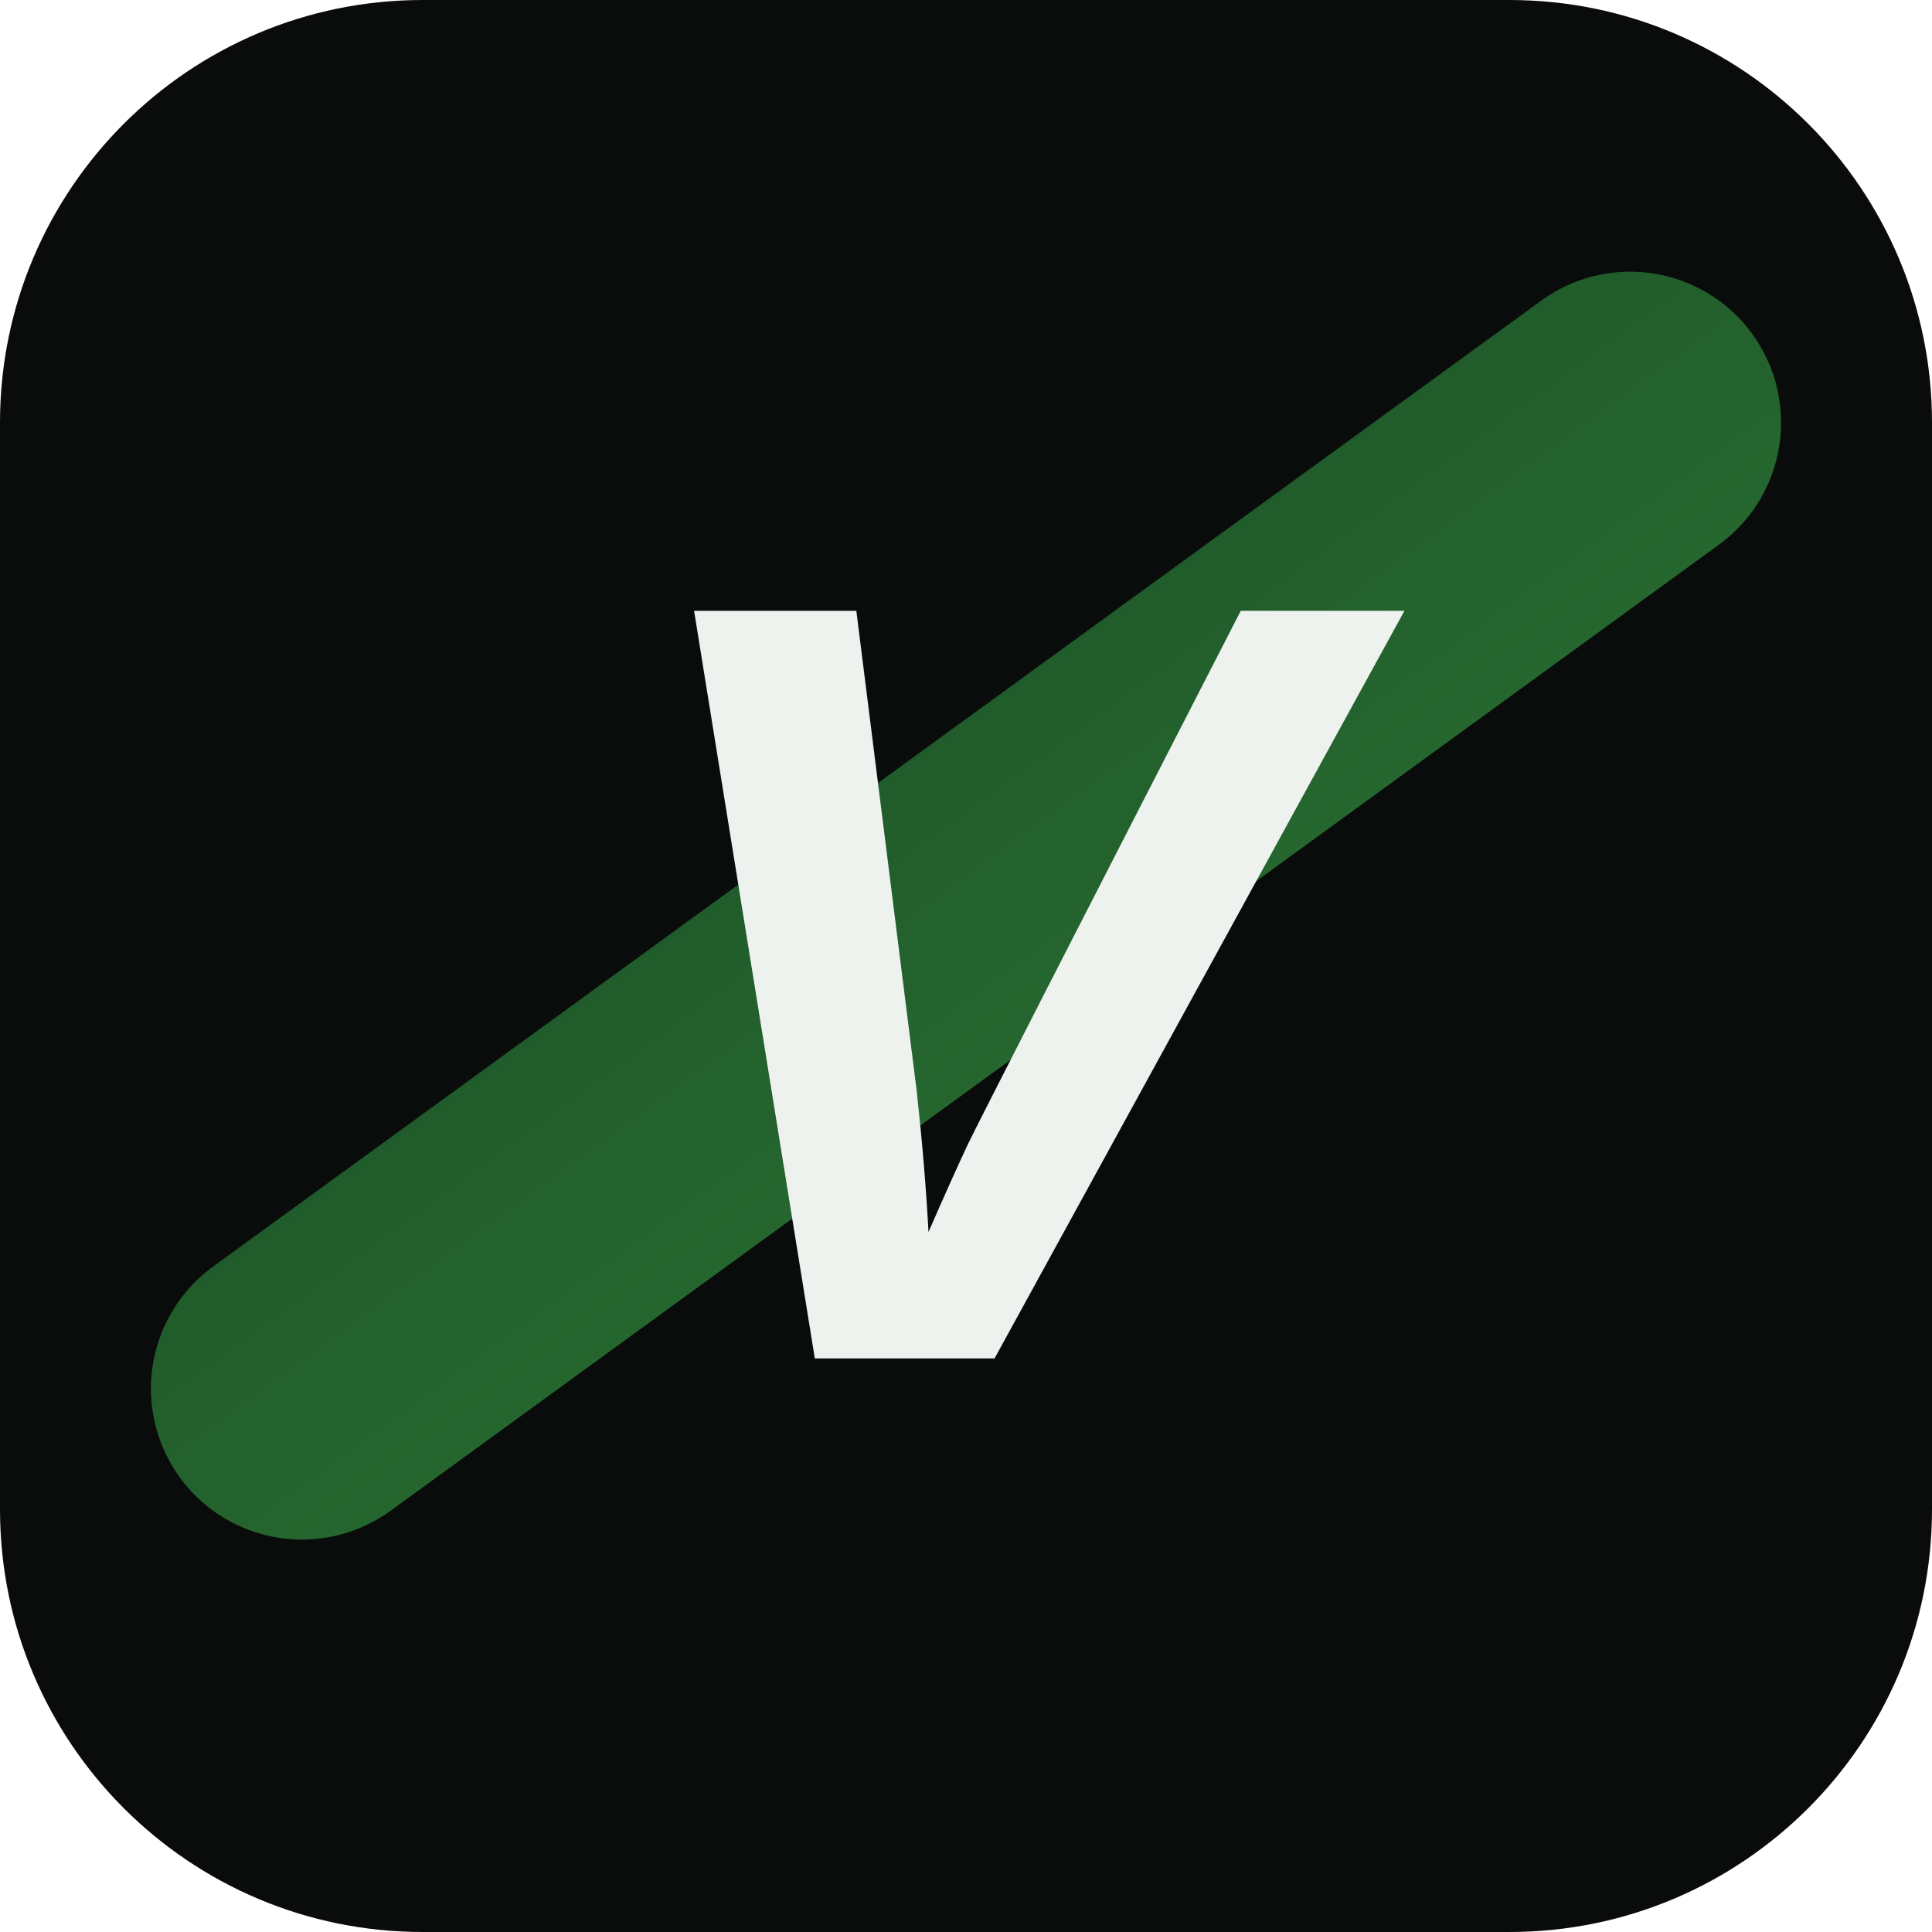
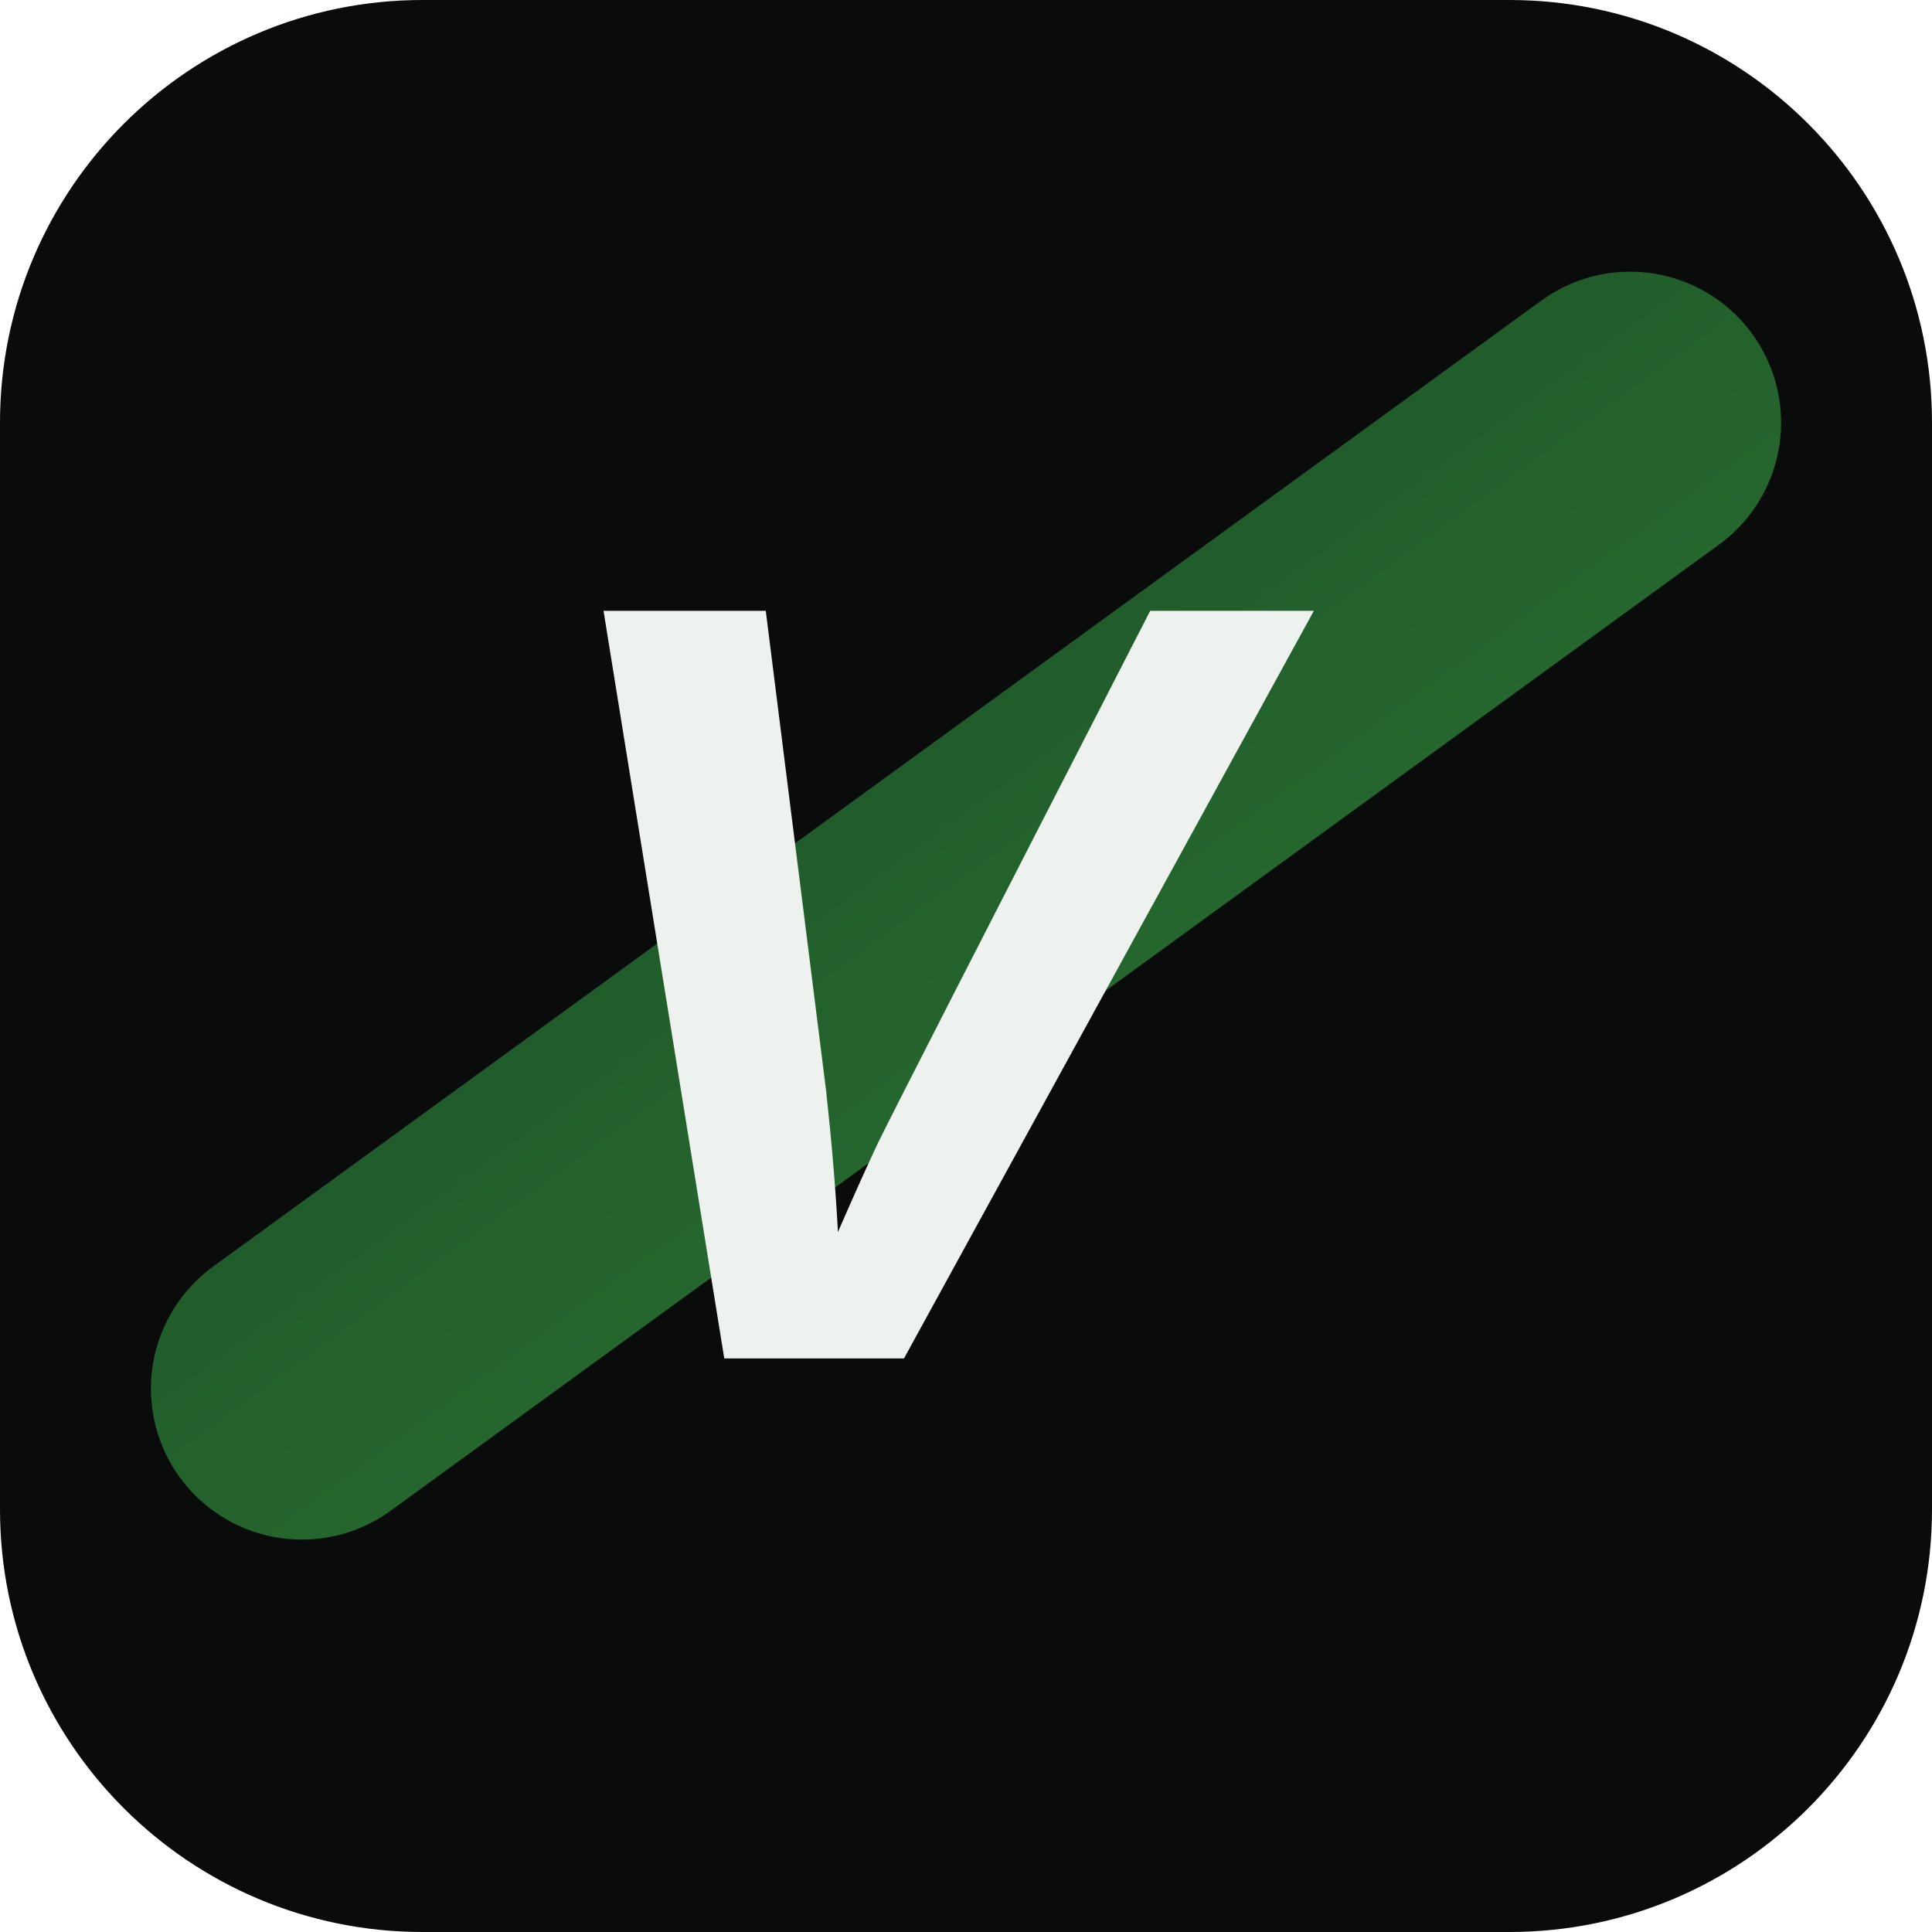
<svg xmlns="http://www.w3.org/2000/svg" viewBox="0 0 64 64">
  <defs>
    <linearGradient id="g" x1="0" y1="0" x2="1" y2="1">
      <stop offset="0" stop-color="#1f7a35" />
      <stop offset="1" stop-color="#4fd65c" />
    </linearGradient>
  </defs>
  <rect width="64" height="64" rx="14" fill="#0a0c0b" />
  <path d="M10 46 L54 14" stroke="url(#g)" stroke-width="10" stroke-linecap="round" opacity=".55" />
-   <text x="32" y="45" font-family="Arial Black, Arial, sans-serif" font-size="36" font-style="italic" font-weight="900" fill="#eef2ef" text-anchor="middle">V</text>
+   <text x="29" y="45" font-family="Arial Black, Arial, sans-serif" font-size="36" font-style="italic" font-weight="900" fill="#eef2ef" text-anchor="middle">V</text>
</svg>
